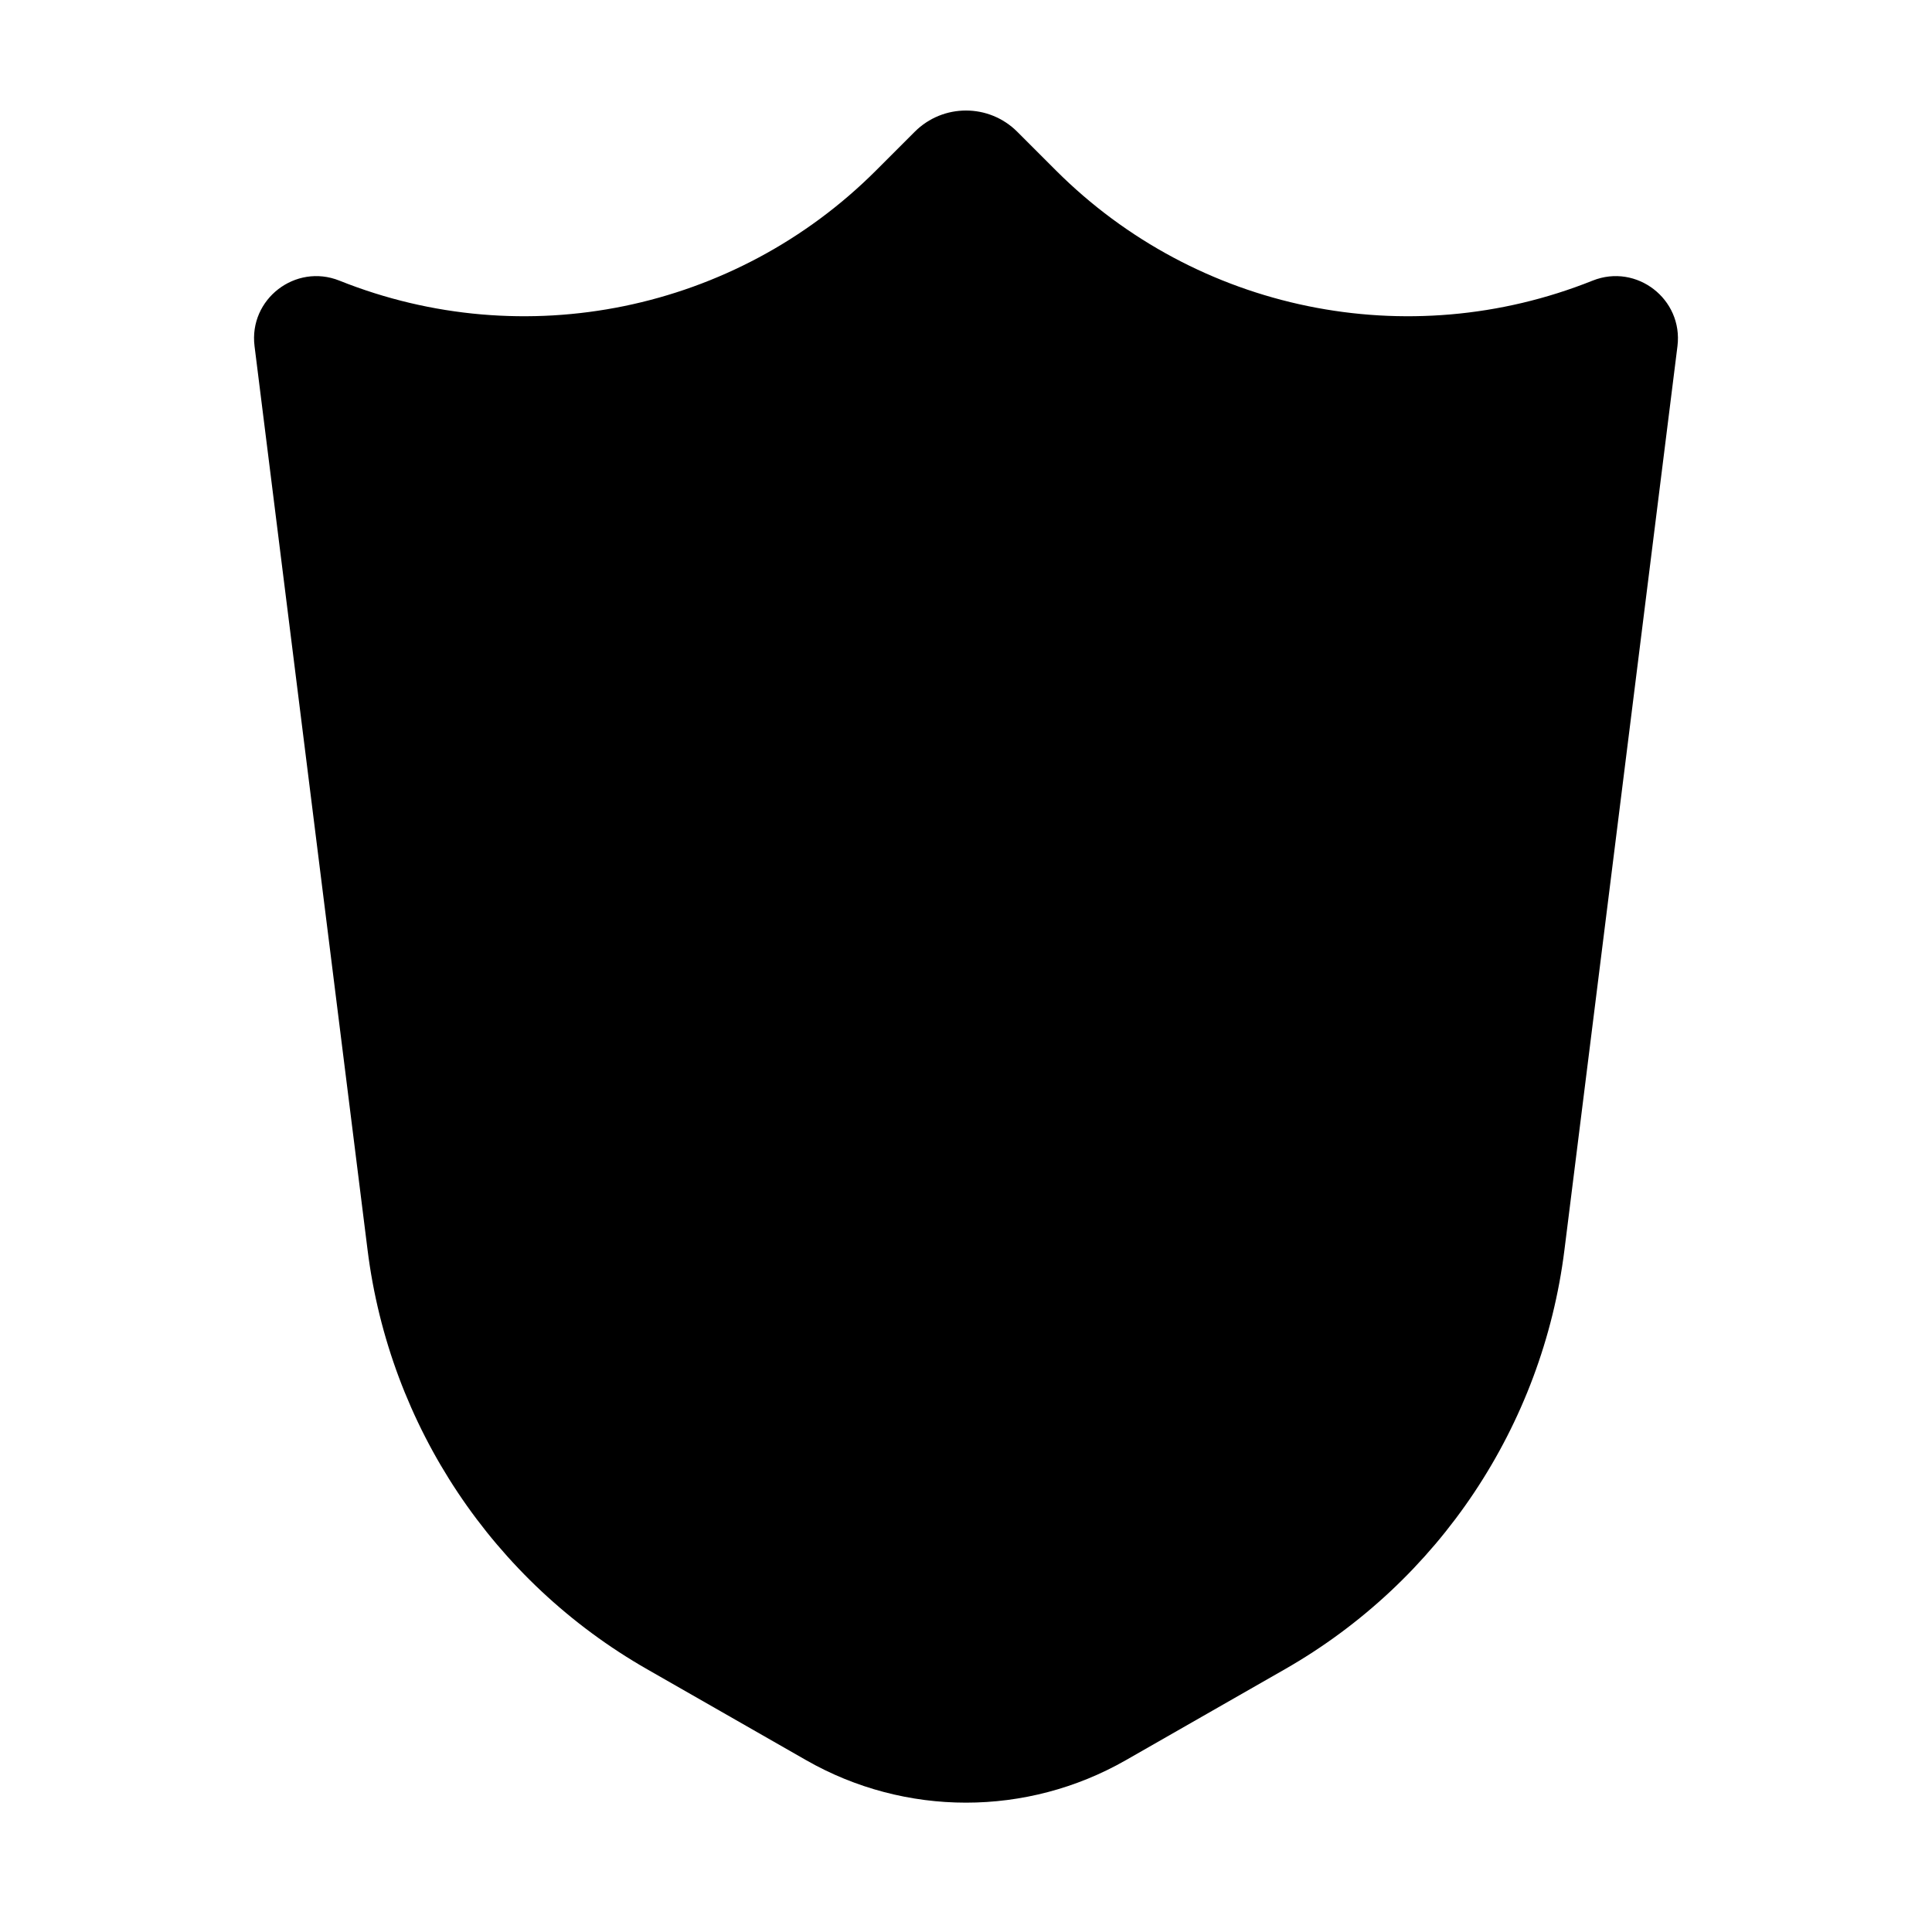
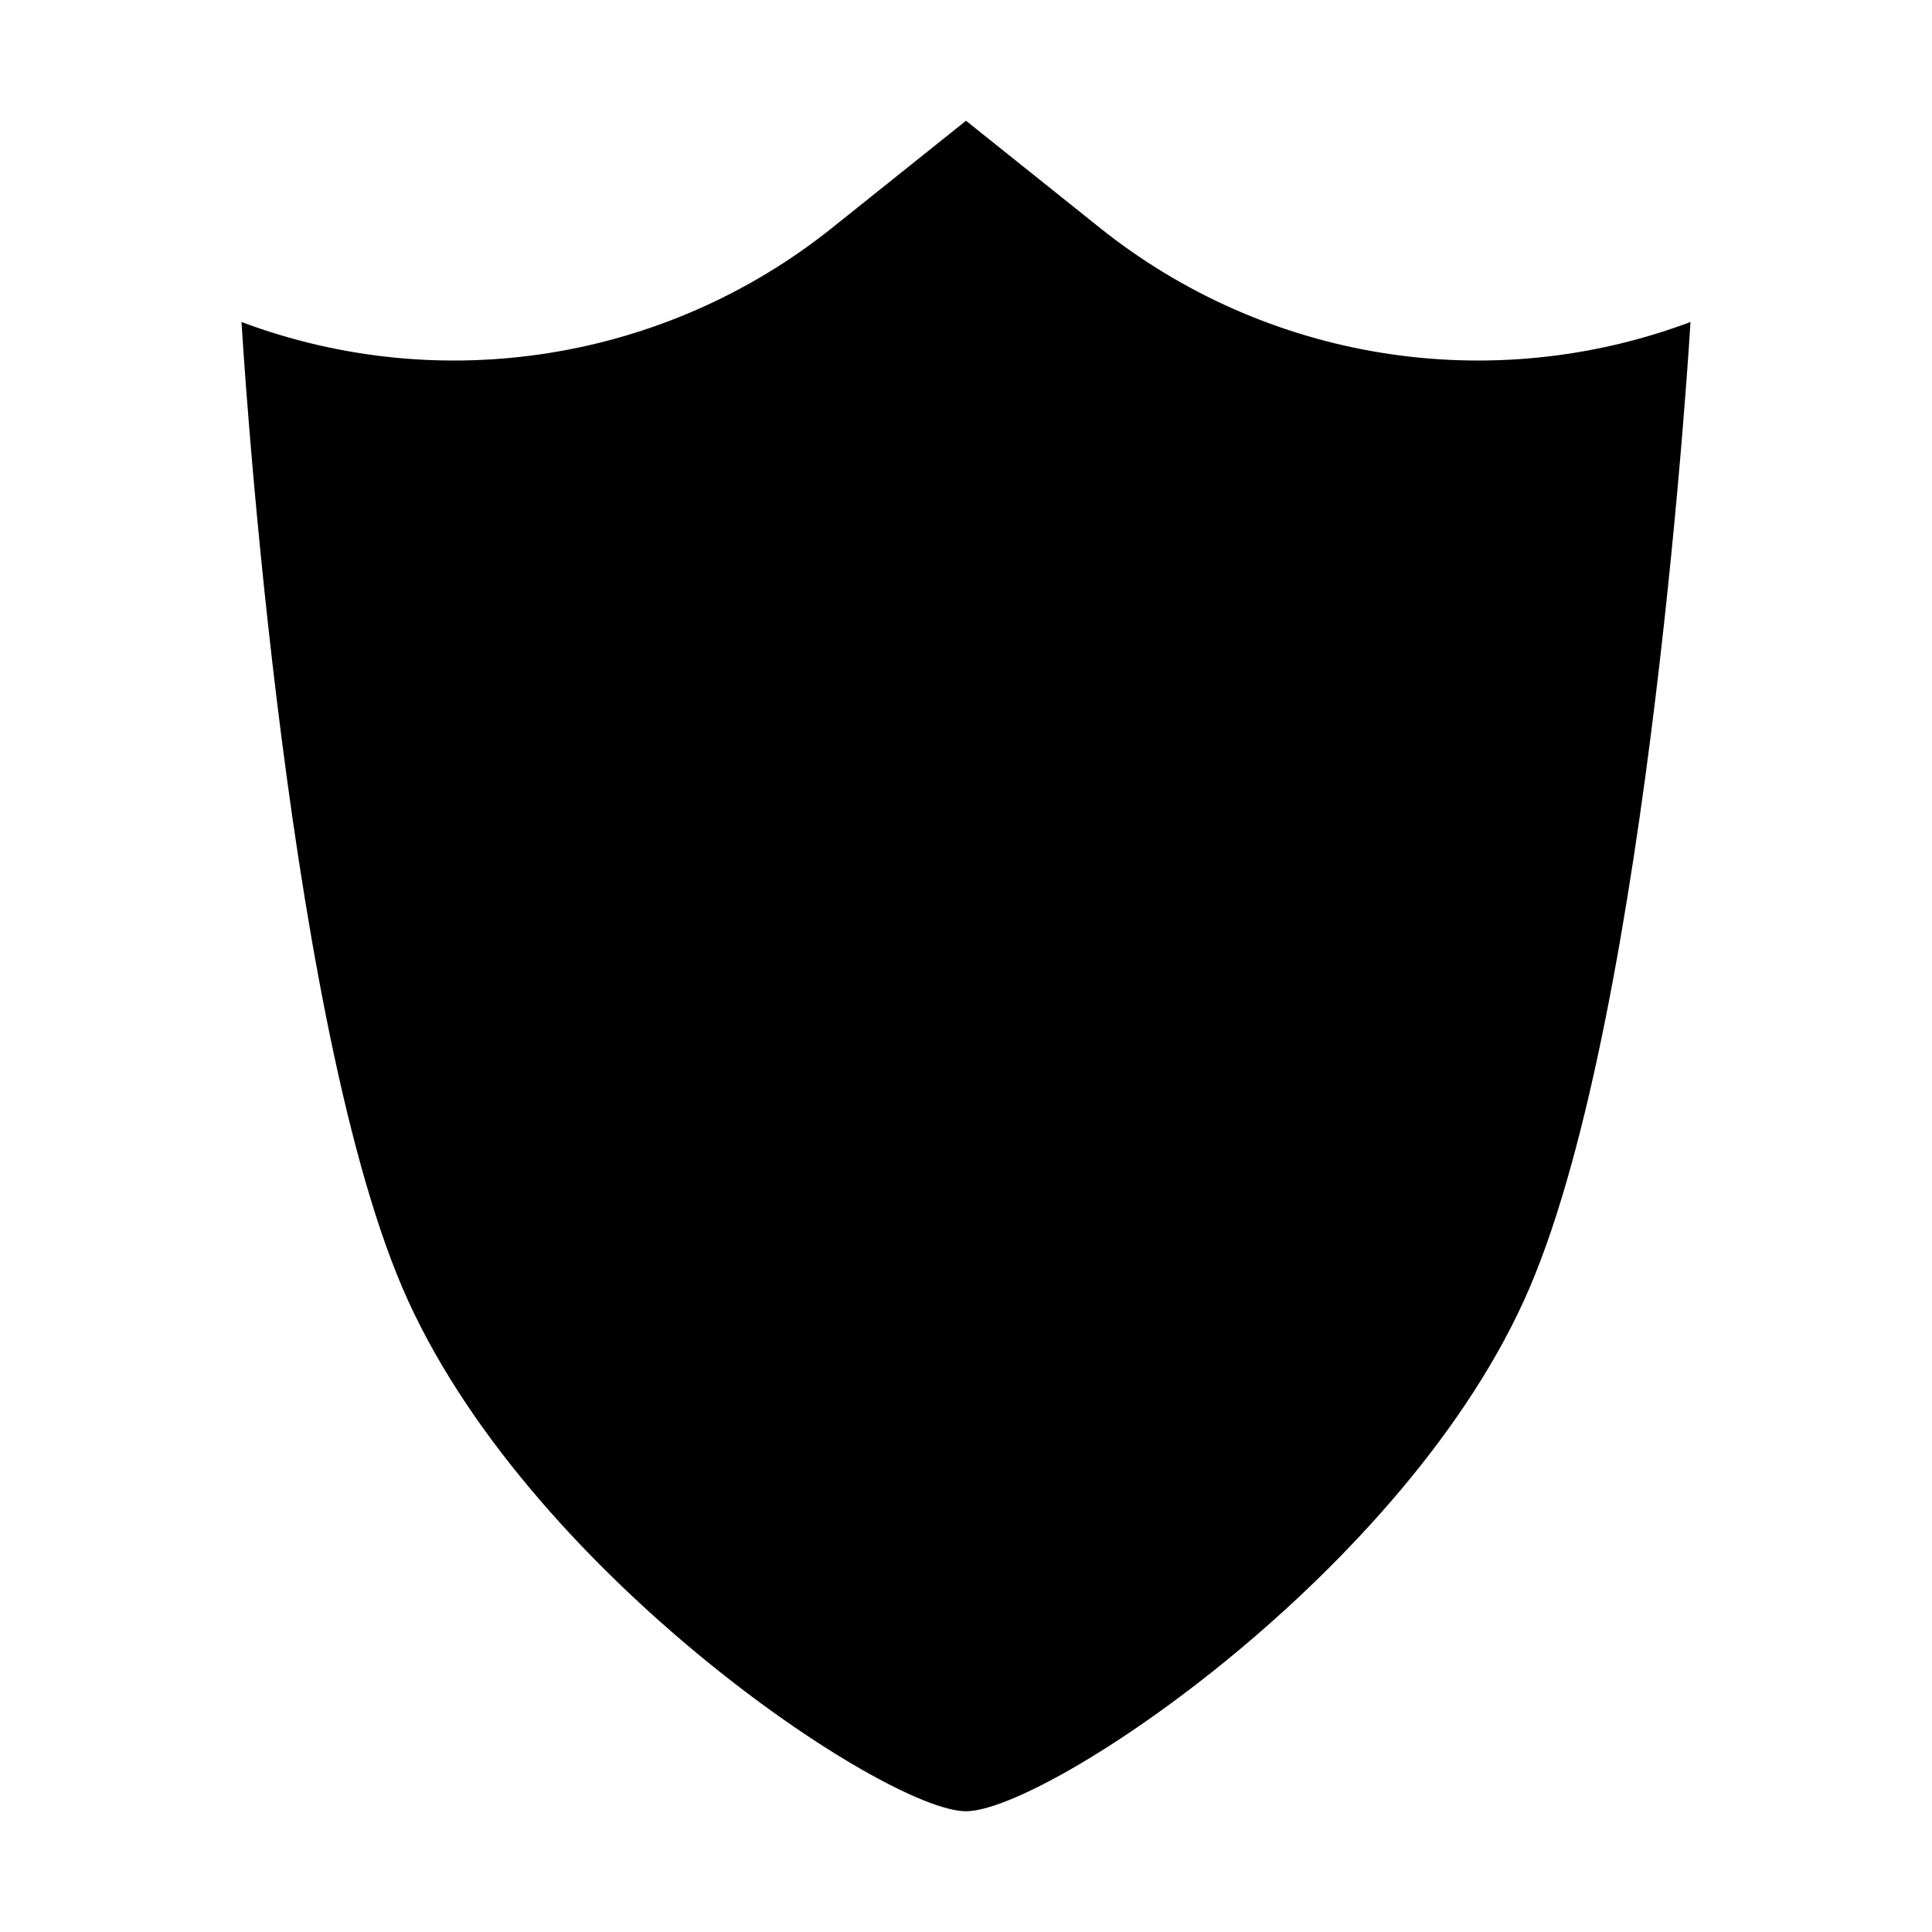
- <svg xmlns="http://www.w3.org/2000/svg" width="24" height="24" viewBox="0 0 24 24" fill="currentColor">
-   <path d="M3.162 4.3C3.089 3.716 3.67 3.268 4.216 3.486V3.486C6.512 4.405 9.134 3.866 10.882 2.118L11.363 1.637C11.715 1.285 12.285 1.285 12.637 1.637L13.118 2.118C14.867 3.866 17.488 4.405 19.784 3.486V3.486C20.33 3.268 20.91 3.716 20.838 4.3L19.434 15.527C19.161 17.713 17.874 19.643 15.961 20.736L13.985 21.866C12.755 22.569 11.245 22.569 10.015 21.866L8.039 20.736C6.126 19.643 4.839 17.713 4.566 15.527L3.162 4.3Z" />
+ <svg xmlns="http://www.w3.org/2000/svg" width="24" height="24" viewBox="0 0 24 24" fill="none">
+   <path d="M13.664 2.831L12 1.5L10.336 2.831C8.267 4.486 5.48 4.93 3 4C3 4 3.5 12.5 5 16C6.5 19.5 11 22.5 12 22.5C13 22.5 17.5 19.5 19 16C20.5 12.5 21 4 21 4C18.52 4.93 15.733 4.486 13.664 2.831Z" fill="currentColor" />
</svg>
